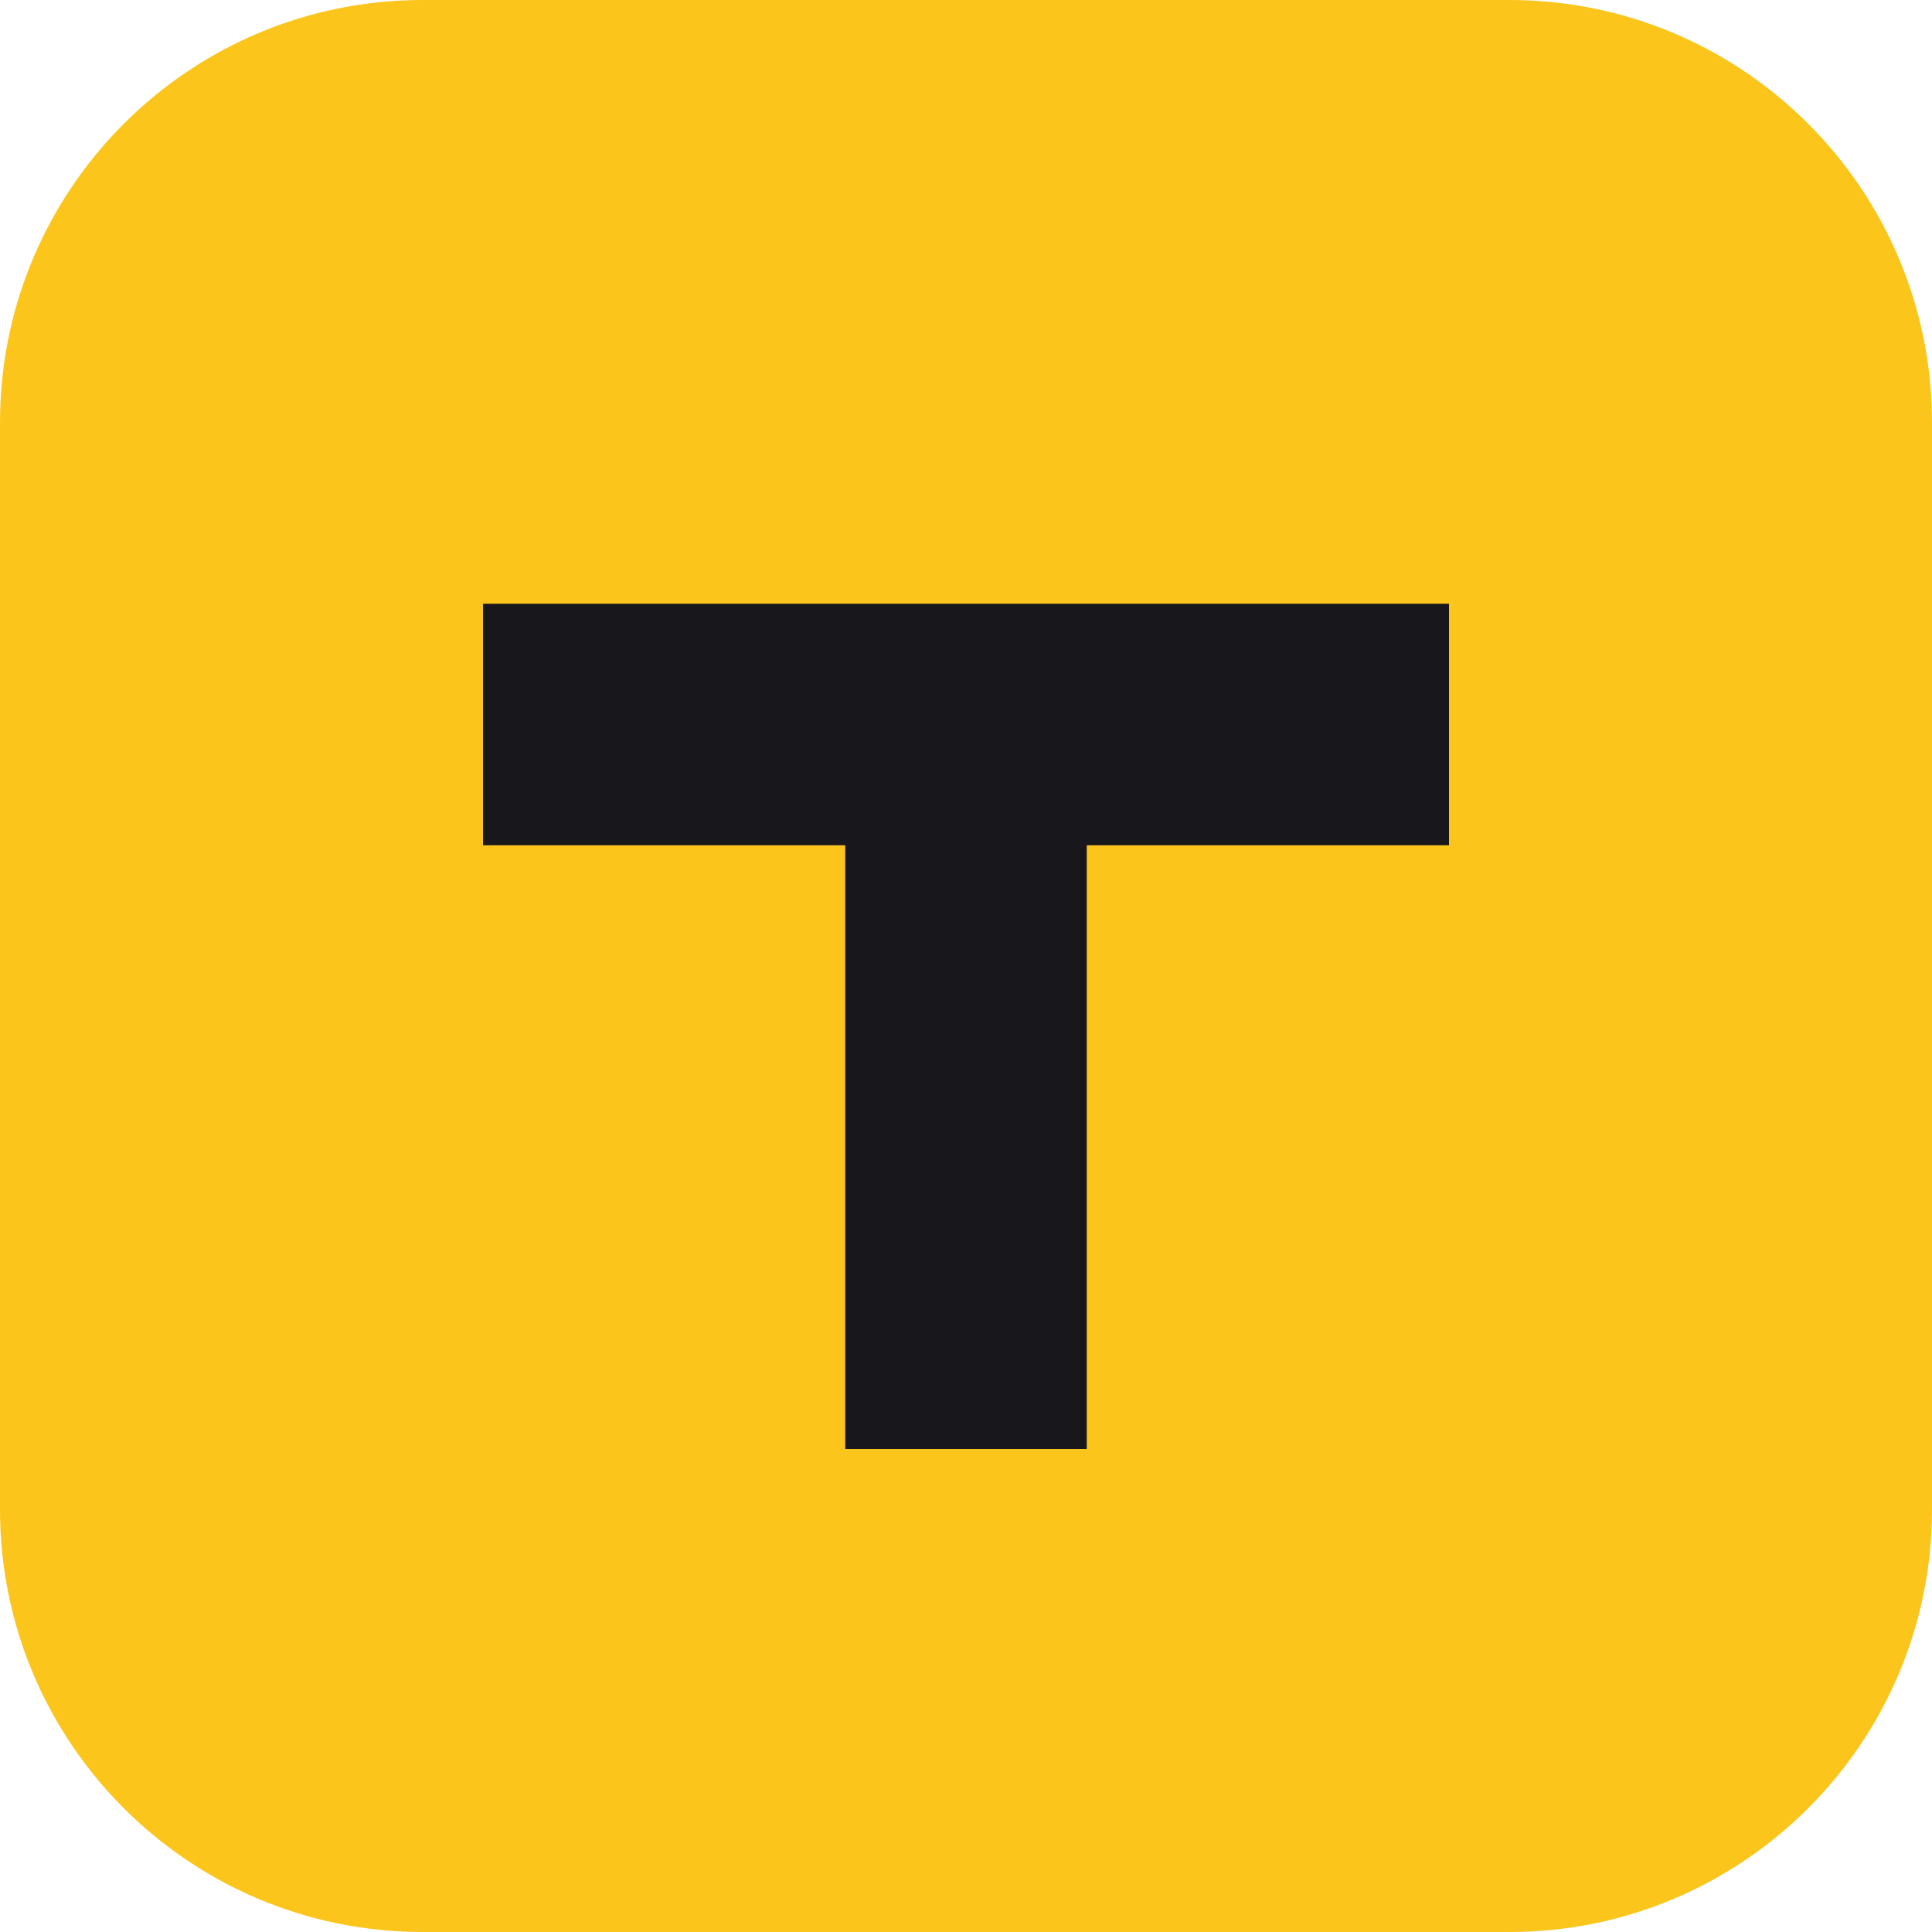
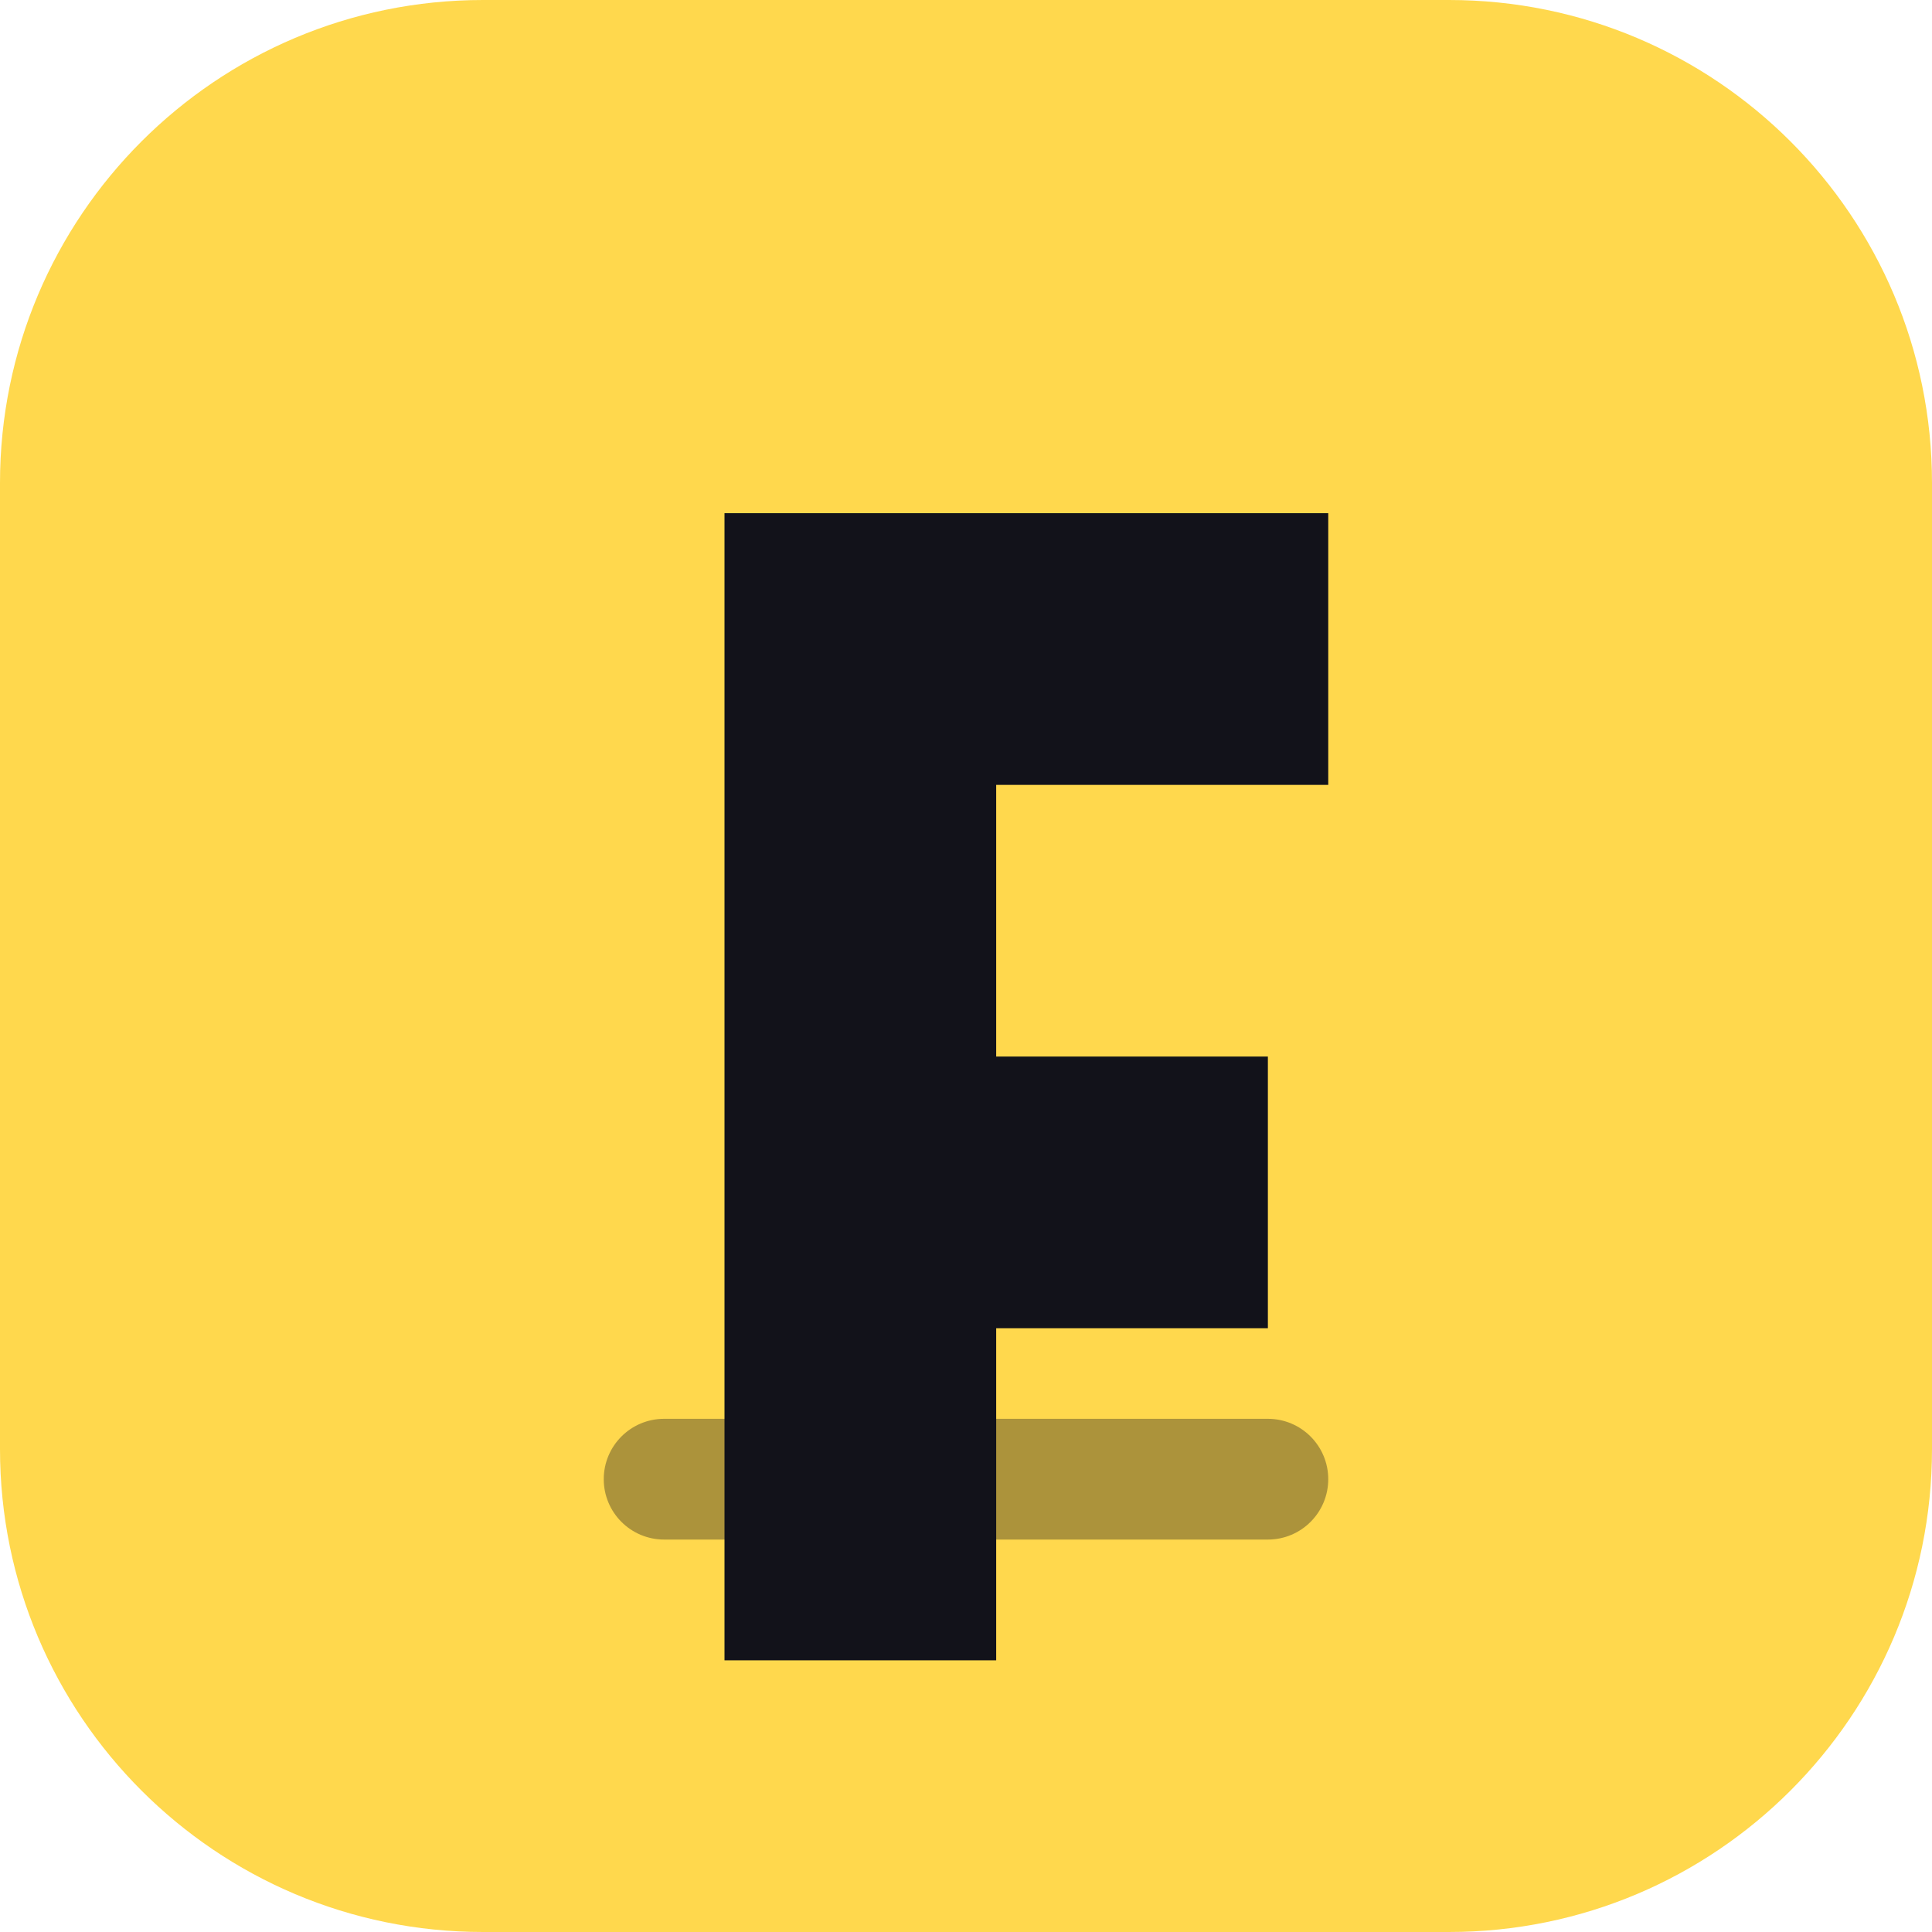
- <svg xmlns="http://www.w3.org/2000/svg" viewBox="0 0 64 64" role="img" aria-label="Trifekta">
-   <rect width="64" height="64" rx="14" fill="#fbc51b" />
-   <path d="M16 20h32v8H36v20h-8V28H16z" fill="#17171c" />
+ <svg xmlns="http://www.w3.org/2000/svg" viewBox="0 0 64 64" role="img" aria-label="FindFoodae">
+   <rect width="64" height="64" rx="16" fill="#ffd84d" />
+   <path d="M20 17h24v9H33v9h9v9H33v11h-9V17z" fill="#12121a" />
+   <rect x="20" y="47" width="24" height="4" rx="2" fill="#12121a" opacity="0.35" />
</svg>
